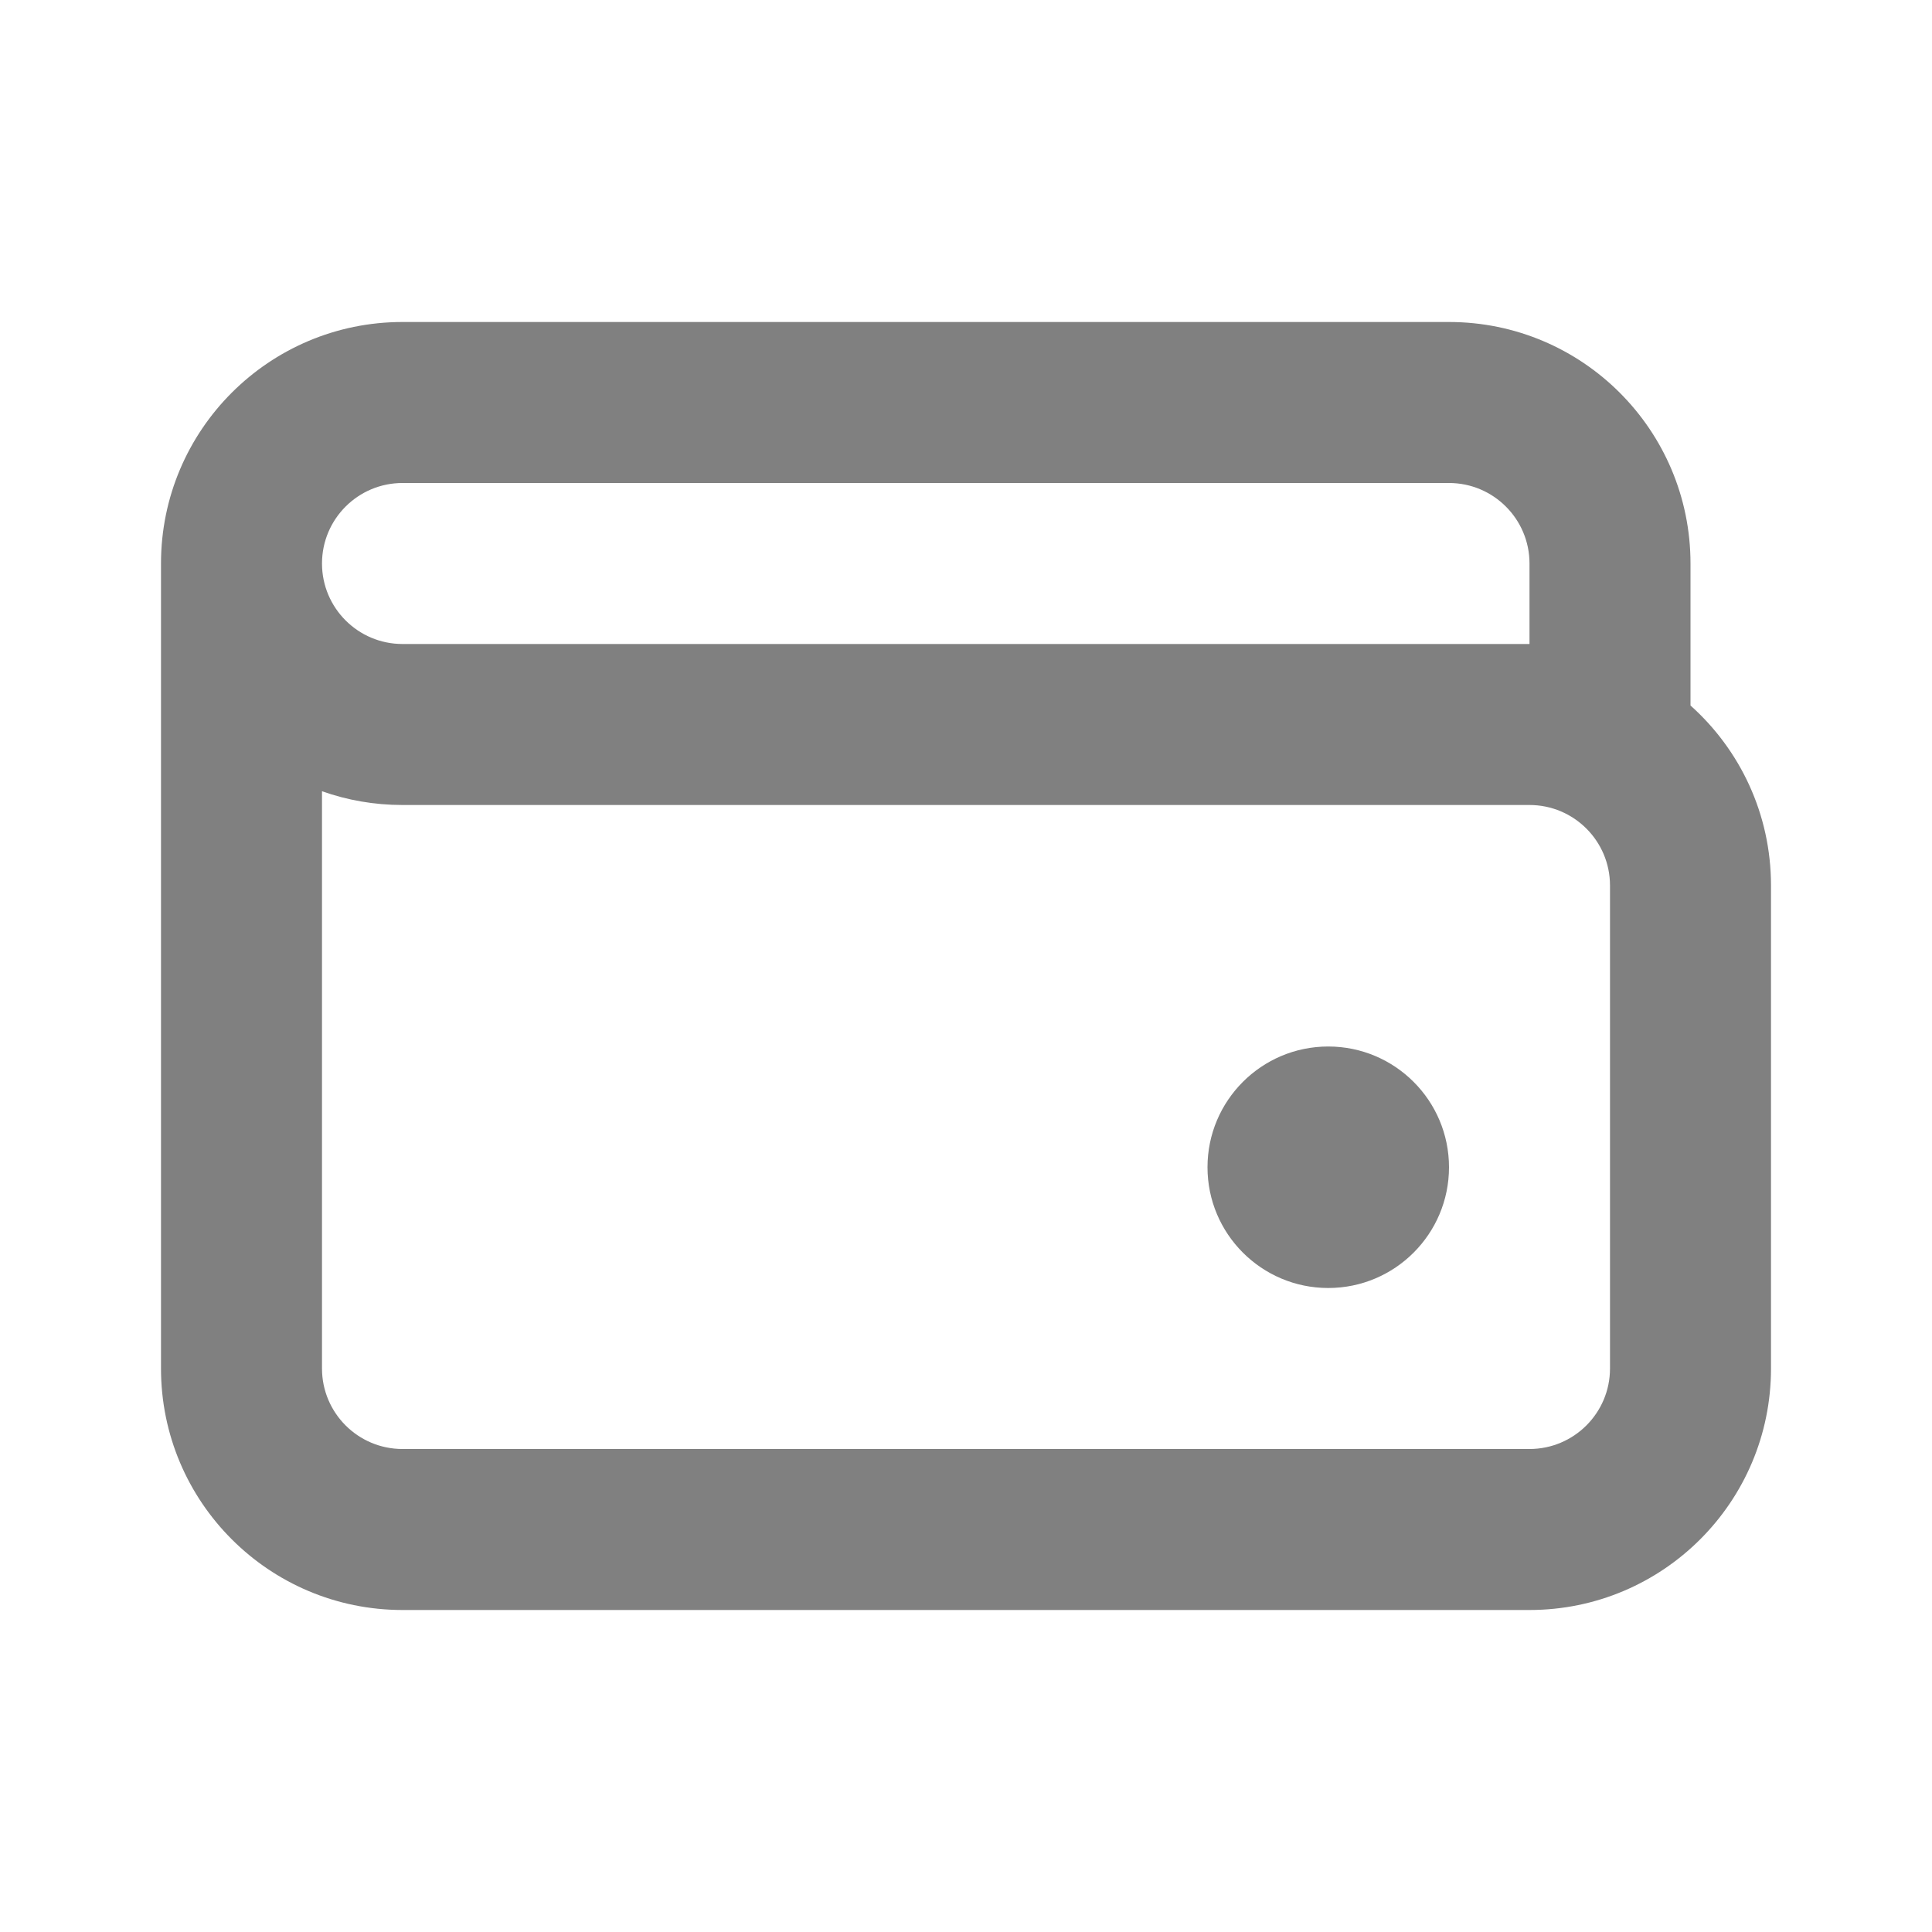
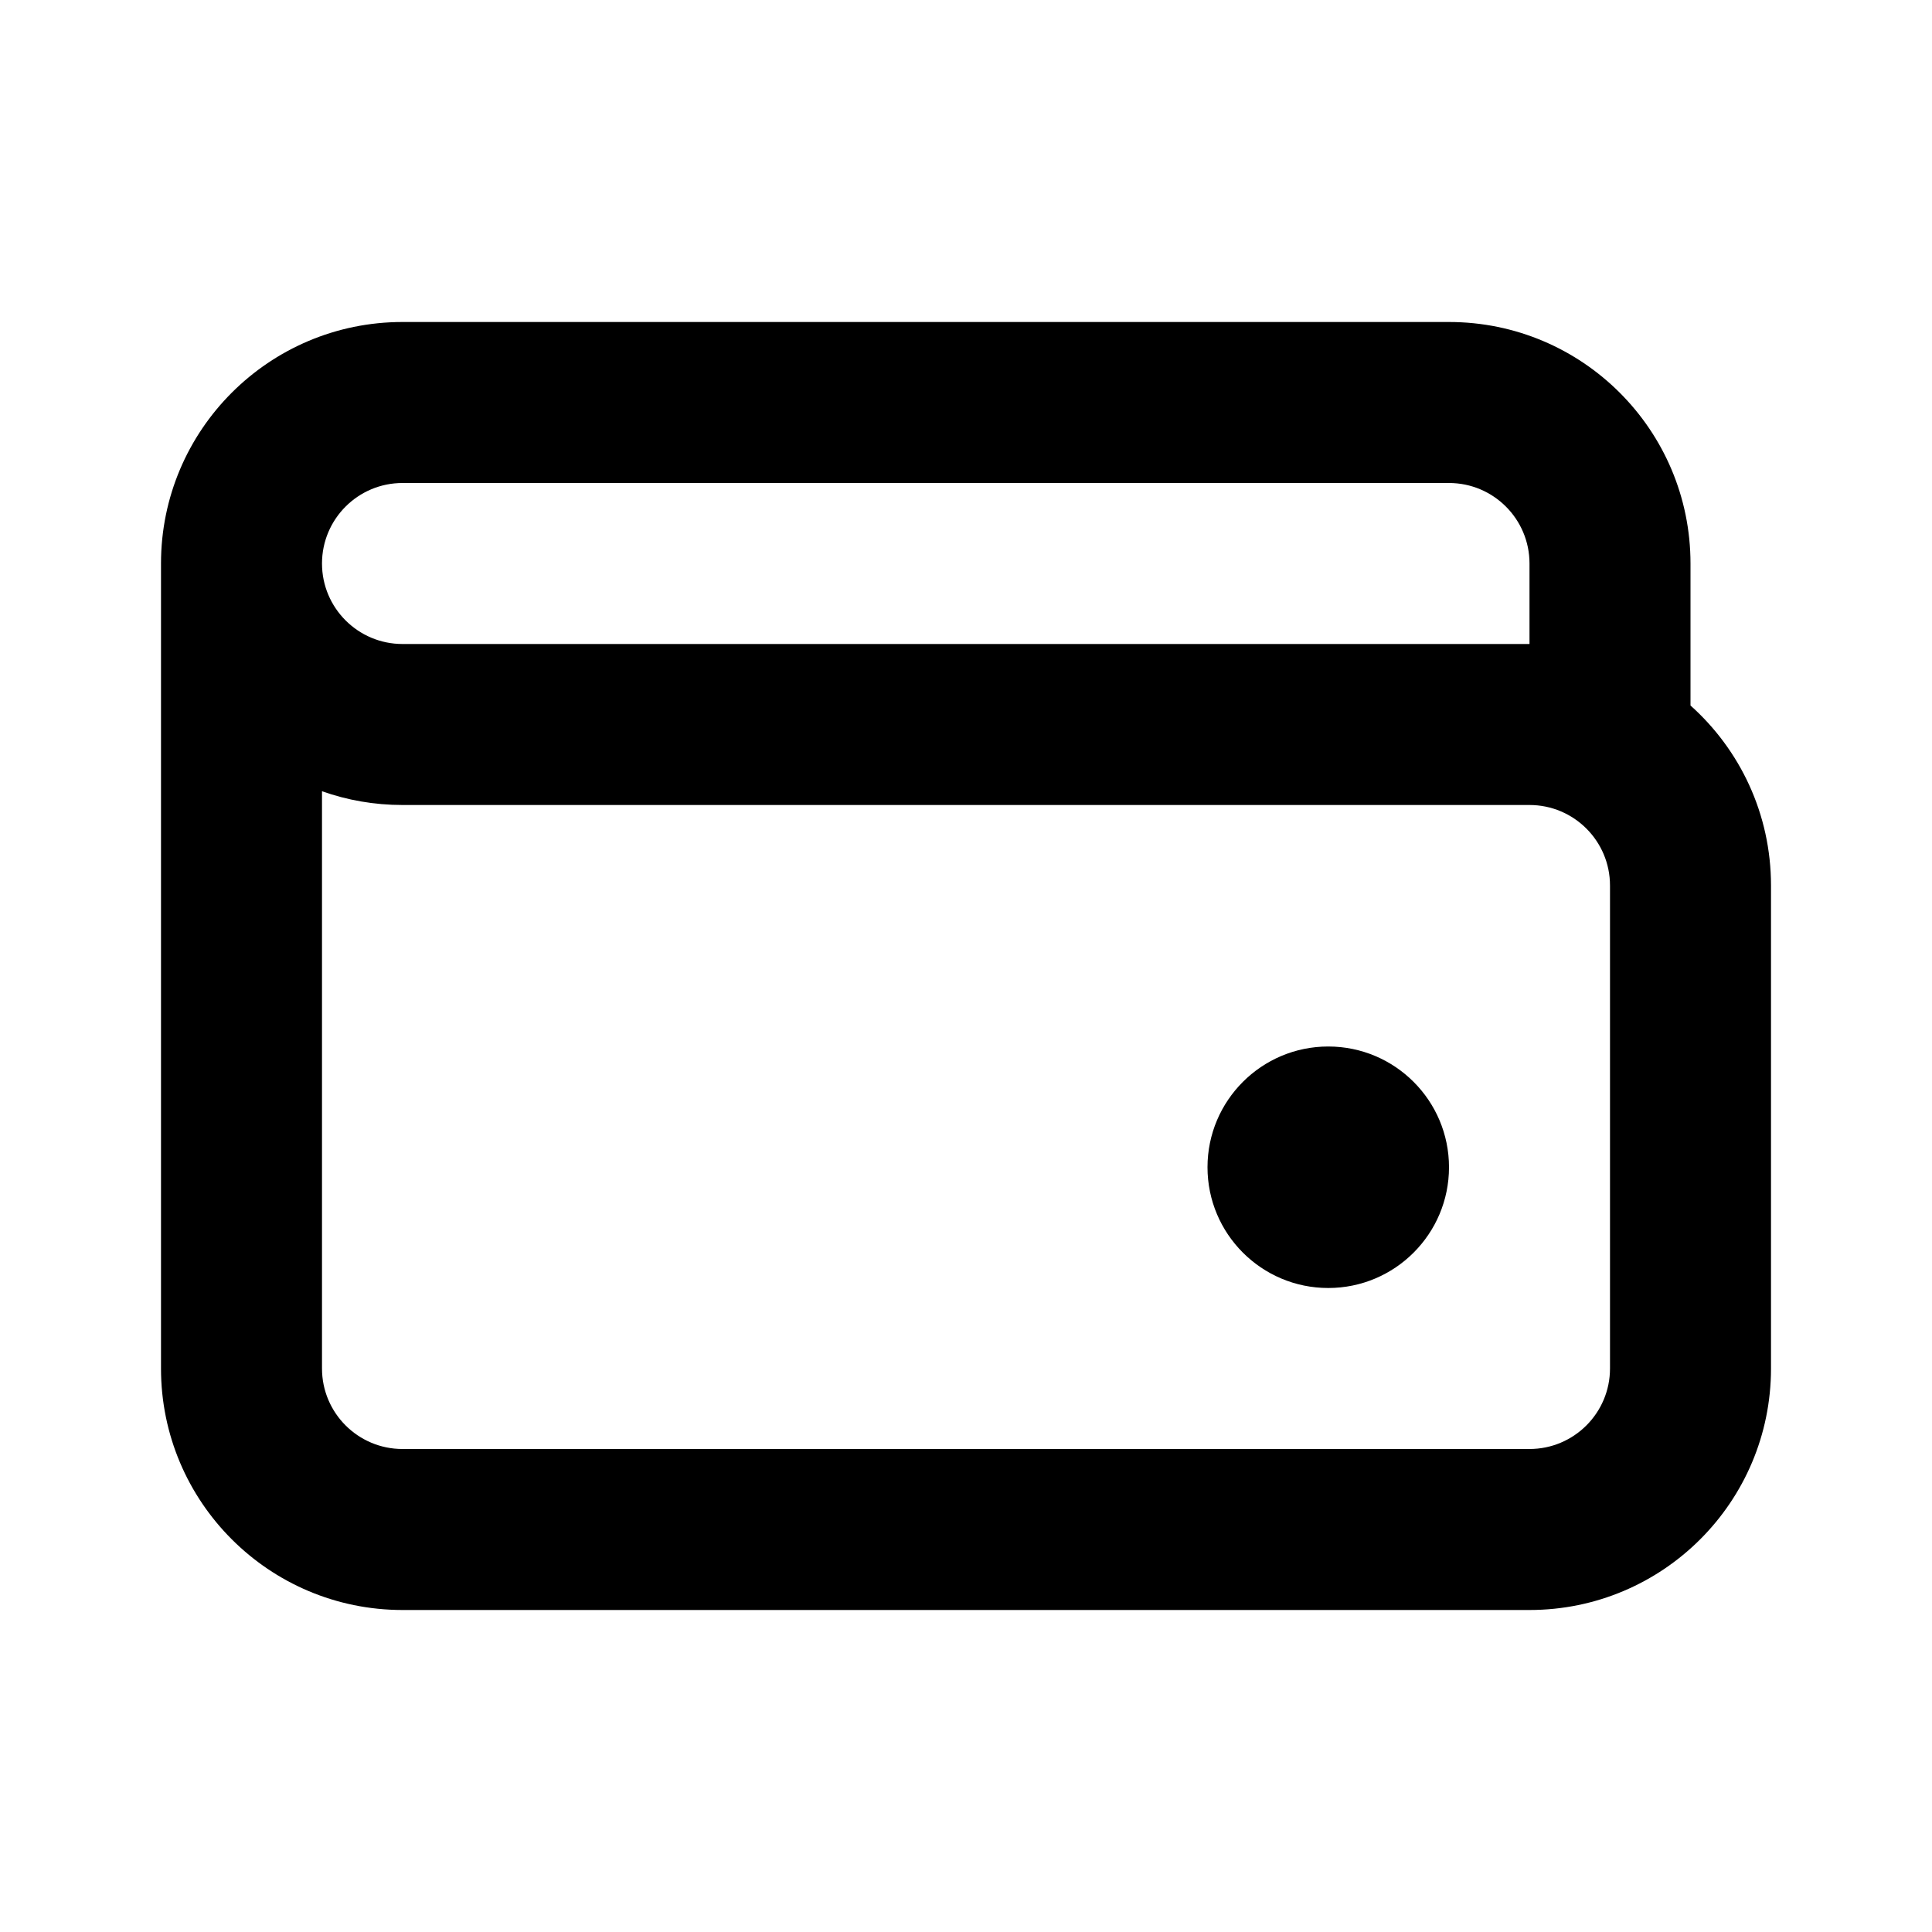
<svg xmlns="http://www.w3.org/2000/svg" width="24" height="24" viewBox="0 0 24 24" fill="none">
-   <path fill-rule="evenodd" clip-rule="evenodd" d="M2 7C2 5.343 3.343 4 5 4H18C19.657 4 21 5.343 21 7V8.764C21.614 9.313 22 10.111 22 11V17C22 18.657 20.657 20 19 20H5C3.343 20 2 18.657 2 17V7ZM4 9.829V17C4 17.552 4.448 18 5 18H19C19.552 18 20 17.552 20 17V11C20 10.448 19.552 10 19 10H5C4.649 10 4.313 9.94 4 9.829ZM4 7C4 7.552 4.448 8 5 8H19V7C19 6.448 18.552 6 18 6H5C4.448 6 4 6.448 4 7Z" fill="#808080" />
-   <path d="M18 14.5C18 15.328 17.328 16 16.5 16C15.672 16 15 15.328 15 14.5C15 13.672 15.672 13 16.5 13C17.328 13 18 13.672 18 14.5Z" fill="#808080" />
+   <path fill-rule="evenodd" clip-rule="evenodd" d="M2 7C2 5.343 3.343 4 5 4H18C19.657 4 21 5.343 21 7V8.764C21.614 9.313 22 10.111 22 11V17C22 18.657 20.657 20 19 20H5C3.343 20 2 18.657 2 17V7ZM4 9.829V17C4 17.552 4.448 18 5 18H19C19.552 18 20 17.552 20 17V11C20 10.448 19.552 10 19 10H5C4.649 10 4.313 9.94 4 9.829ZM4 7C4 7.552 4.448 8 5 8H19V7C19 6.448 18.552 6 18 6H5C4.448 6 4 6.448 4 7Z" fill="currentColor" />
+   <path d="M18 14.5C18 15.328 17.328 16 16.5 16C15.672 16 15 15.328 15 14.5C15 13.672 15.672 13 16.5 13C17.328 13 18 13.672 18 14.5Z" fill="currentColor" />
</svg>
